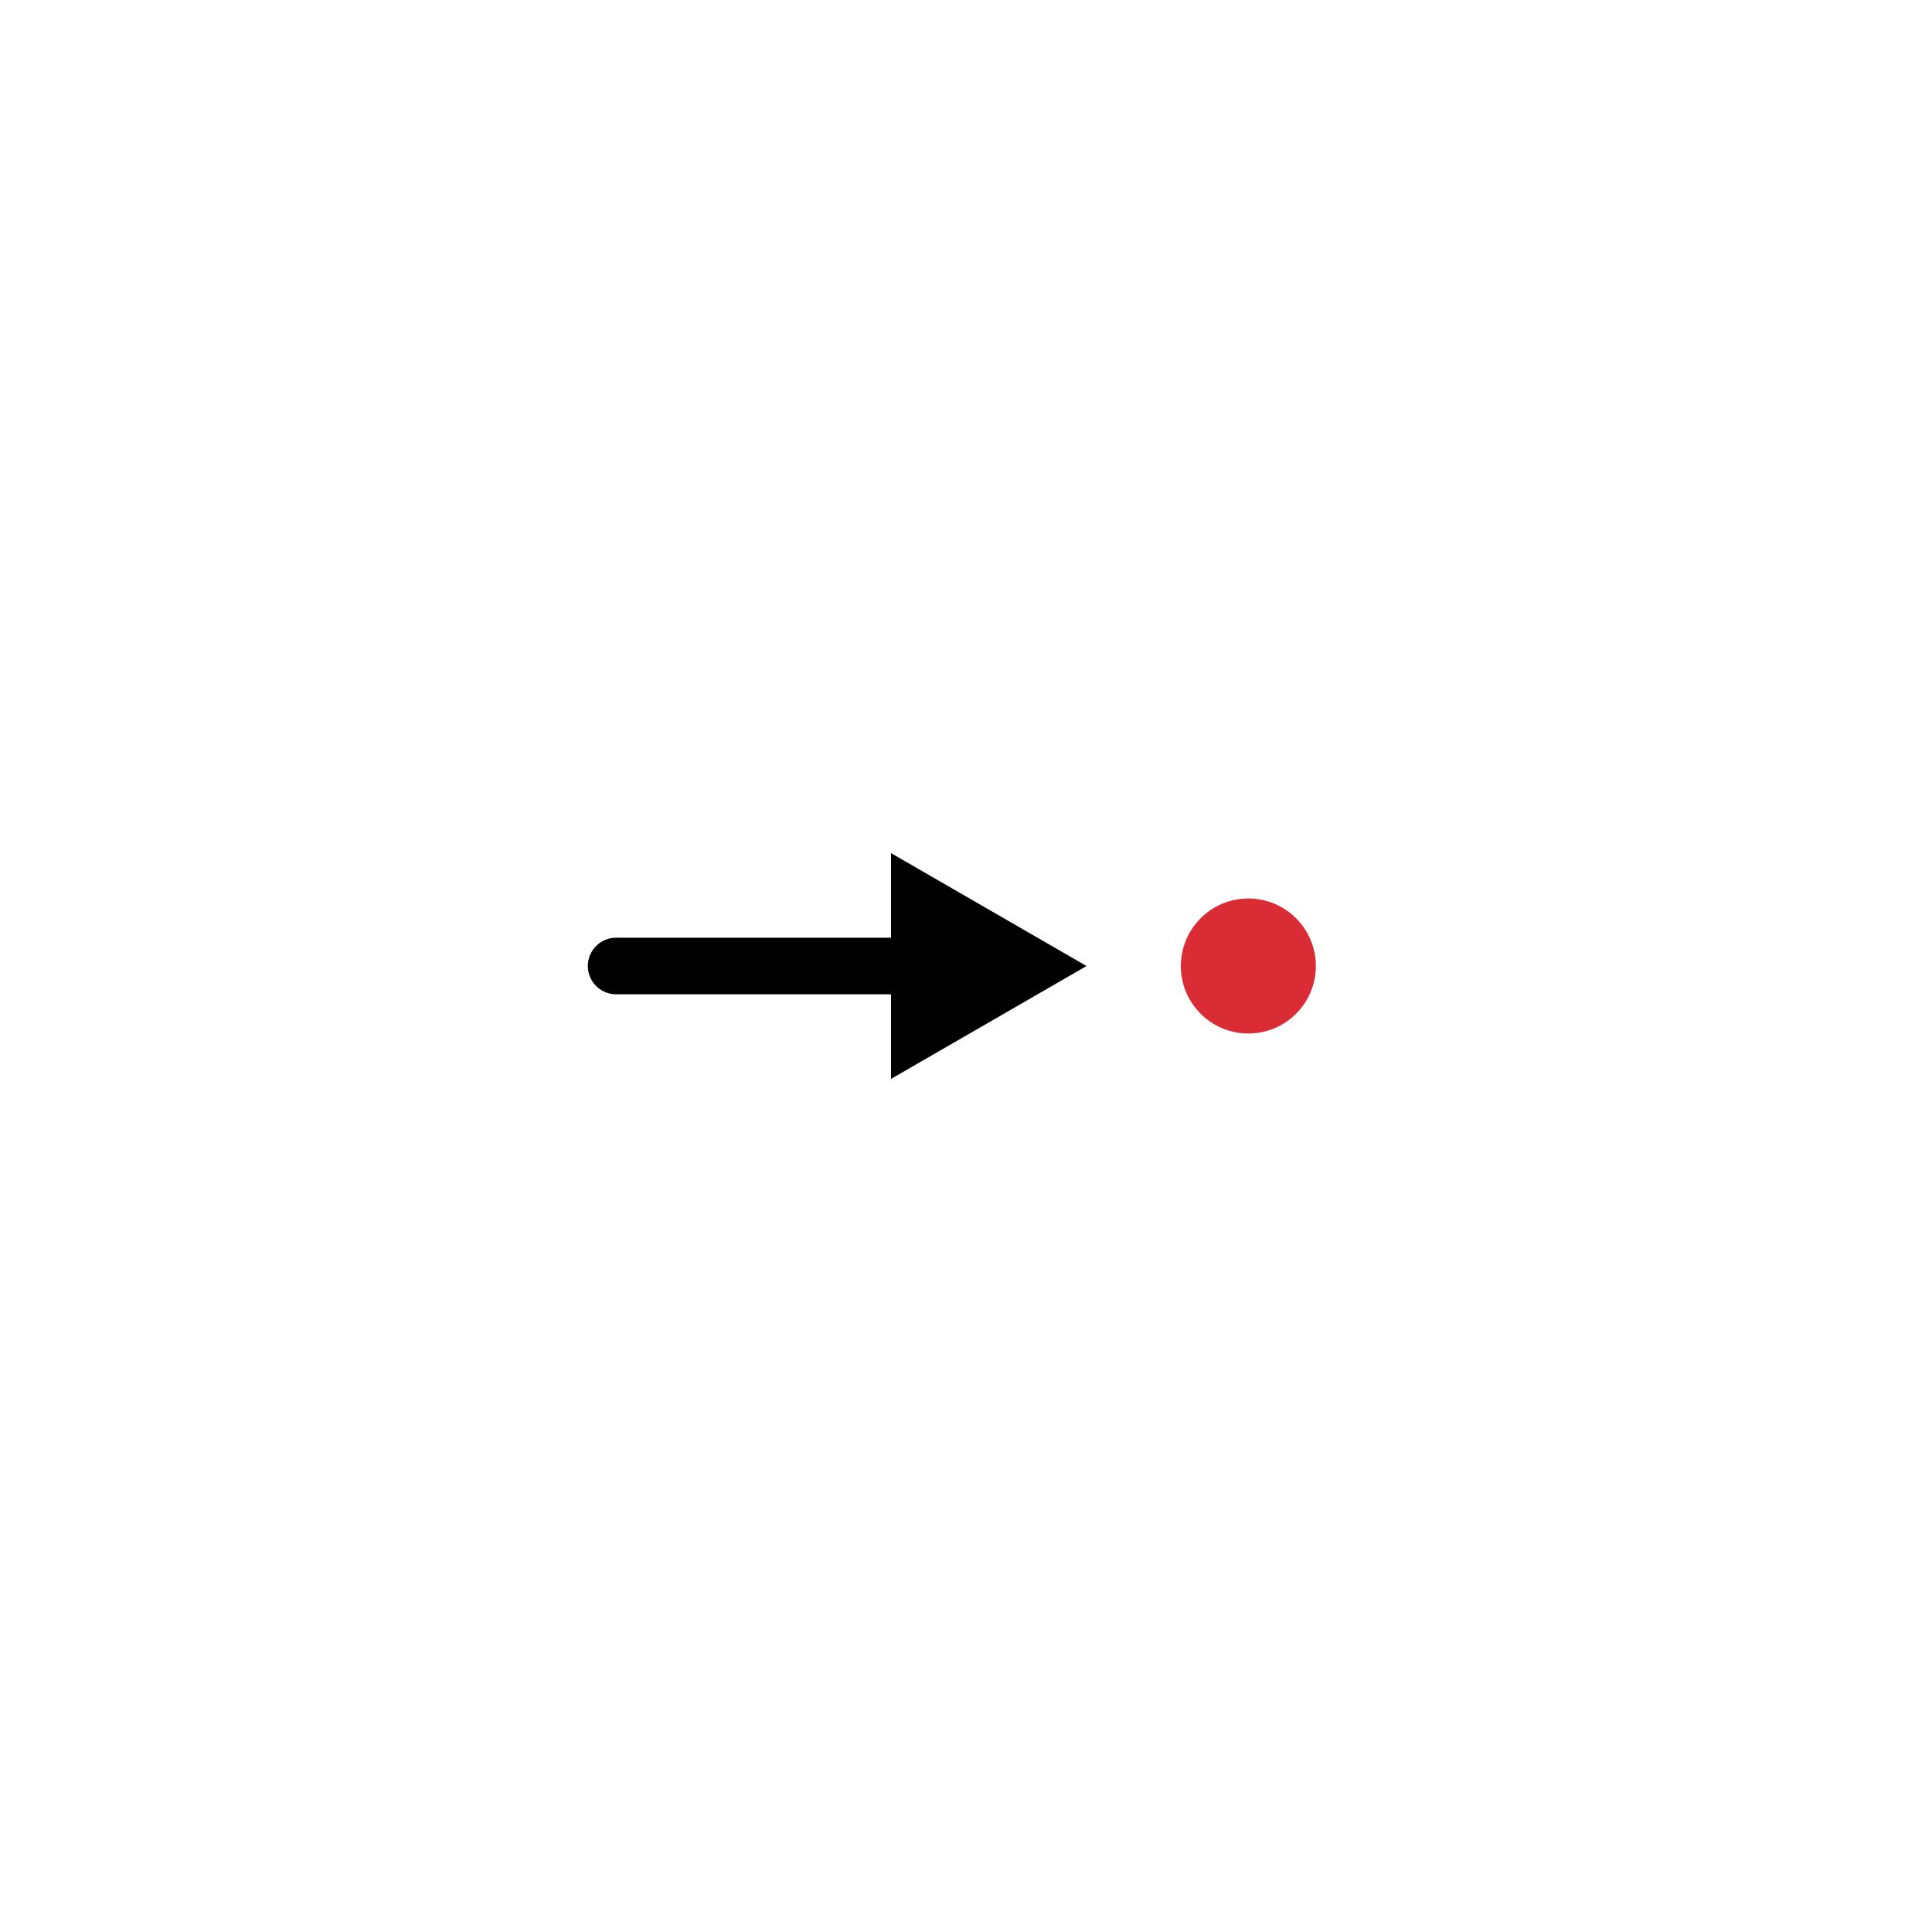
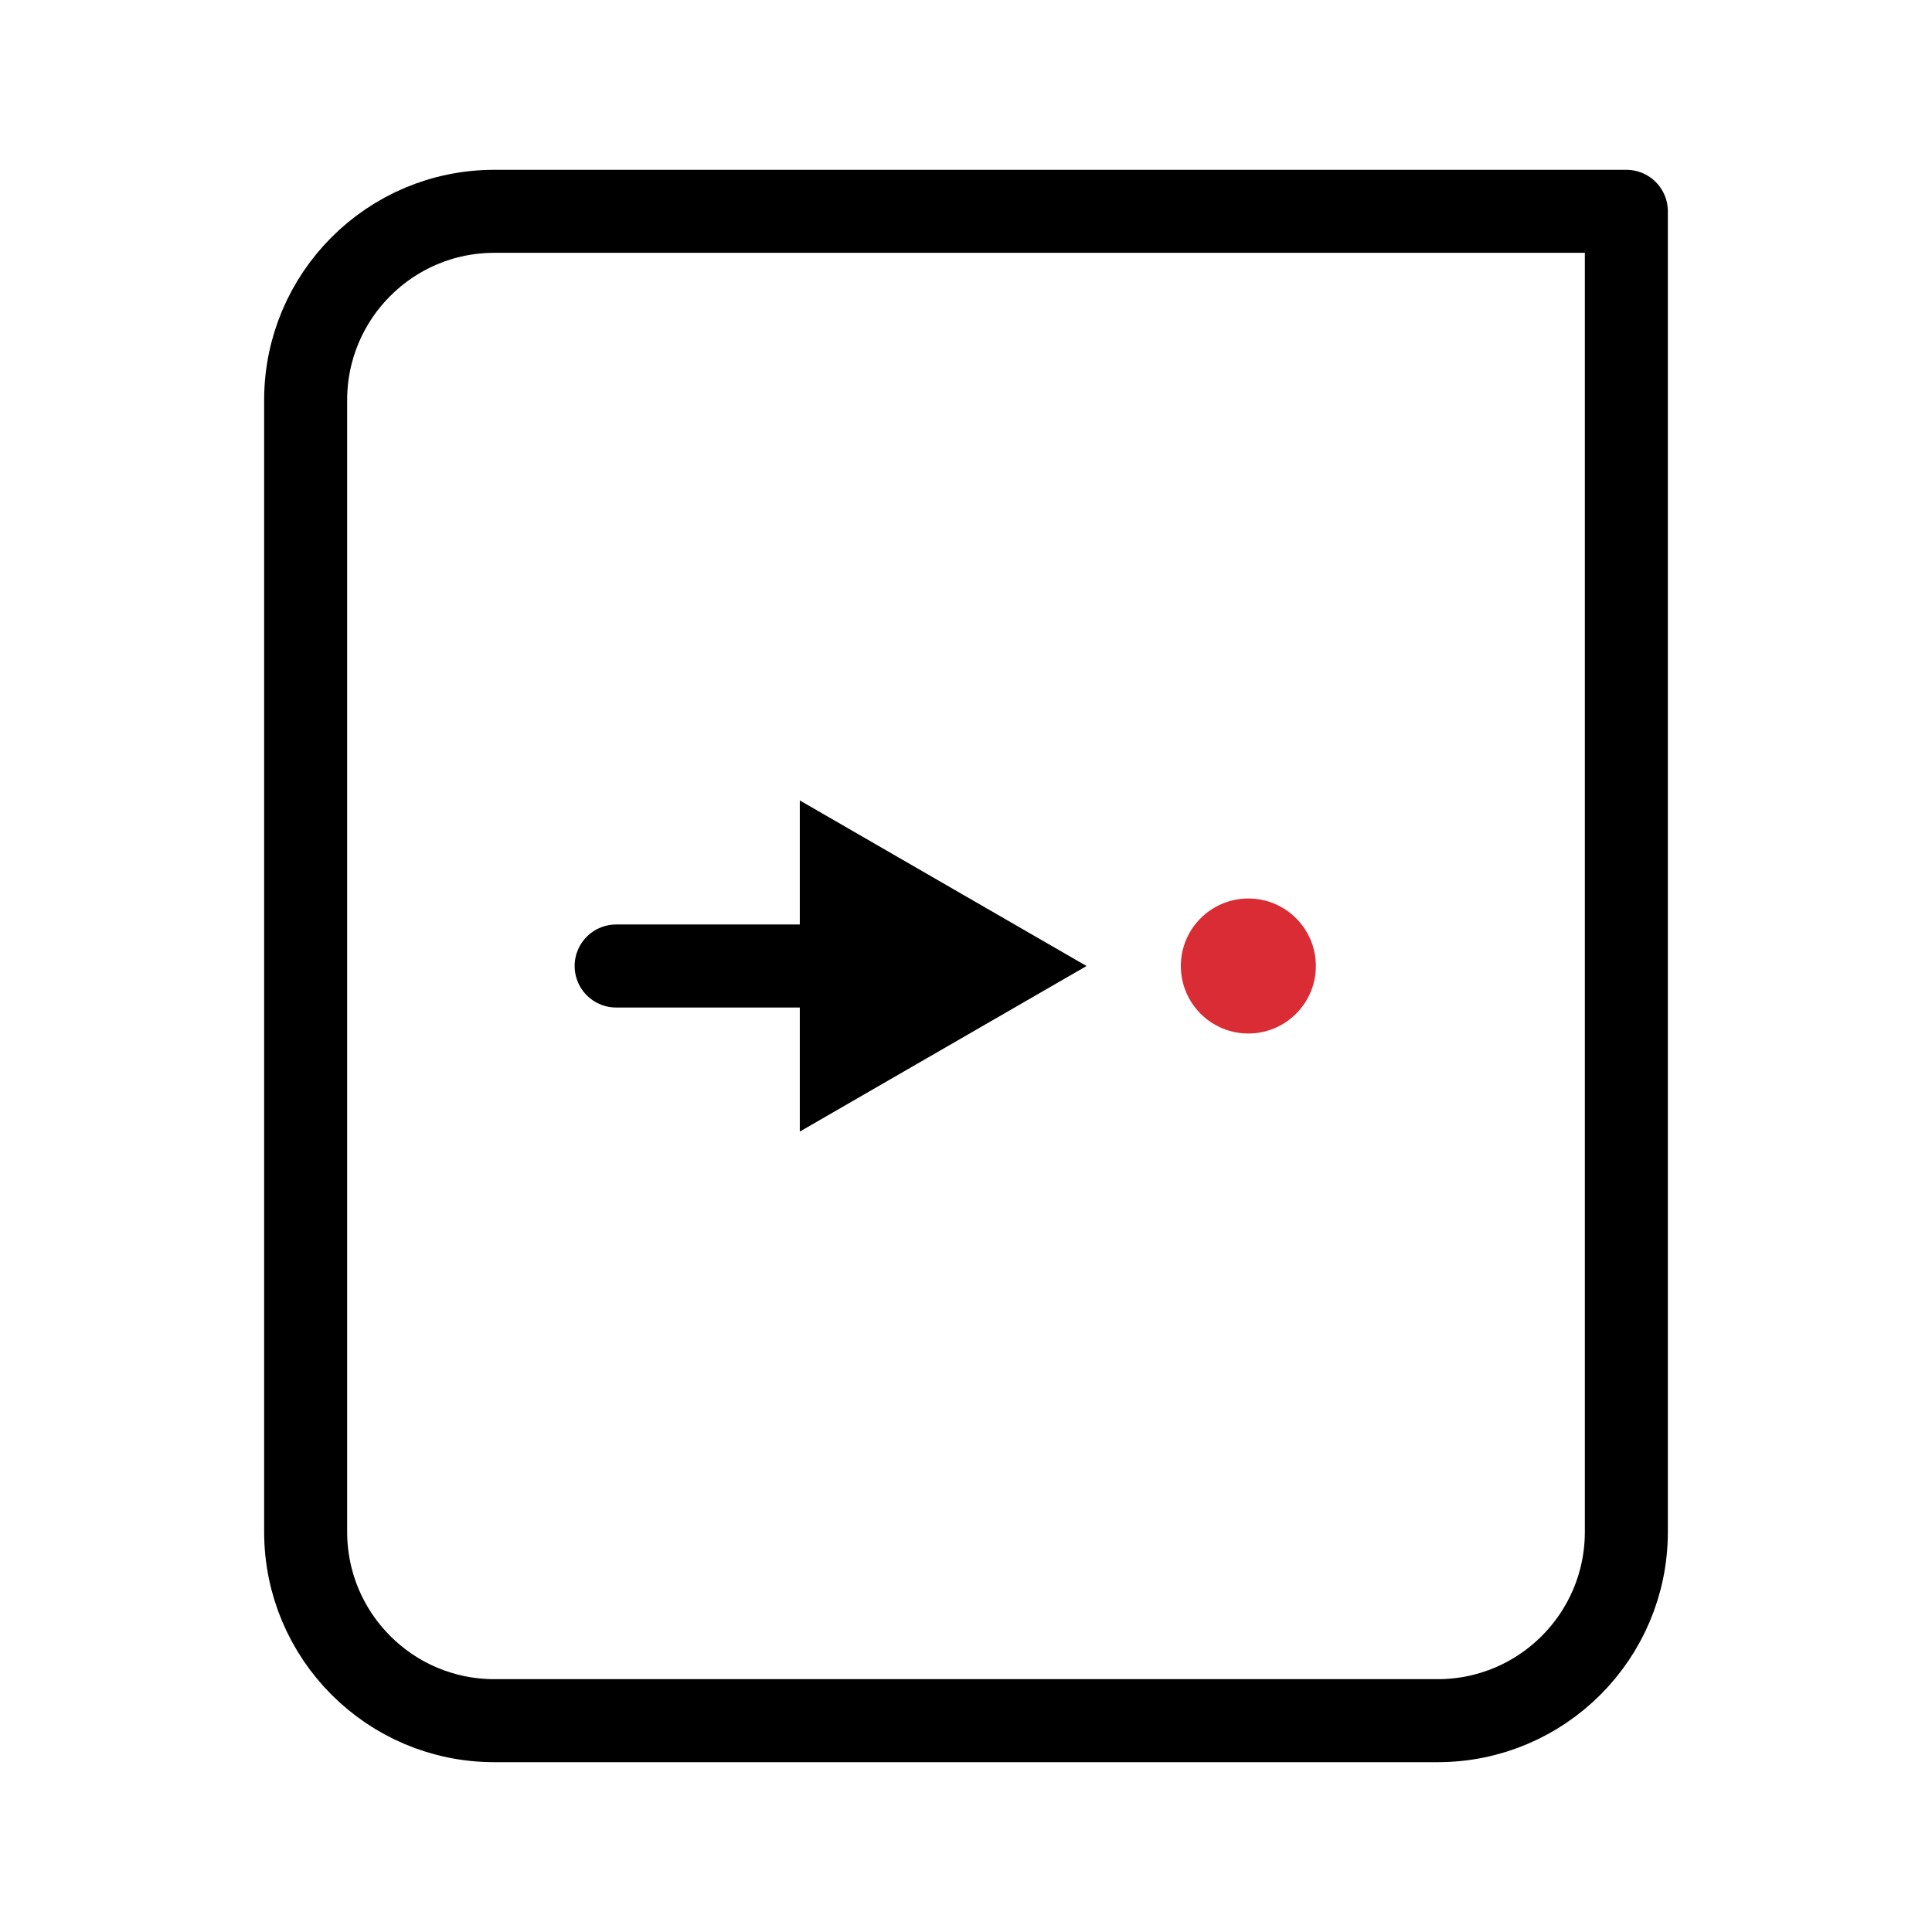
<svg xmlns="http://www.w3.org/2000/svg" id="Layer_1" data-name="Layer 1" viewBox="0 0 1024 1024">
  <defs>
    <style>
      .cls-1 {
+         fill: #d92c35;
+       }
+ 
+       .cls-2 {
        fill: none;
        stroke: #000;
        stroke-linecap: round;
        stroke-linejoin: round;
-         stroke-width: 30px;
-       }
- 
-       .cls-2 {
-         fill: #d92c35;
+         stroke-width: 44px;
      }
    </style>
  </defs>
+   <path class="cls-2" d="M162,212.06v599.87c0,55.26,44.77,100.06,100,100.06h500c55.23,0,100-44.8,100-100.06V112H262c-55.23,0-100,44.8-100,100.06Z" />
  <g>
-     <line class="cls-1" x1="326.57" y1="512" x2="489.77" y2="512" />
-     <polygon points="472.26 571.84 575.88 512.01 472.26 452.17 472.26 571.84" />
+     <g>
+       <line class="cls-2" x1="326.57" y1="512" x2="449.58" y2="512" />
+       <polygon points="423.91 599.76 575.88 512.01 423.91 424.25 423.91 599.76" />
+     </g>
+     <circle class="cls-1" cx="661.65" cy="512" r="35.78" />
  </g>
-   <circle class="cls-2" cx="661.65" cy="512" r="35.78" />
</svg>
